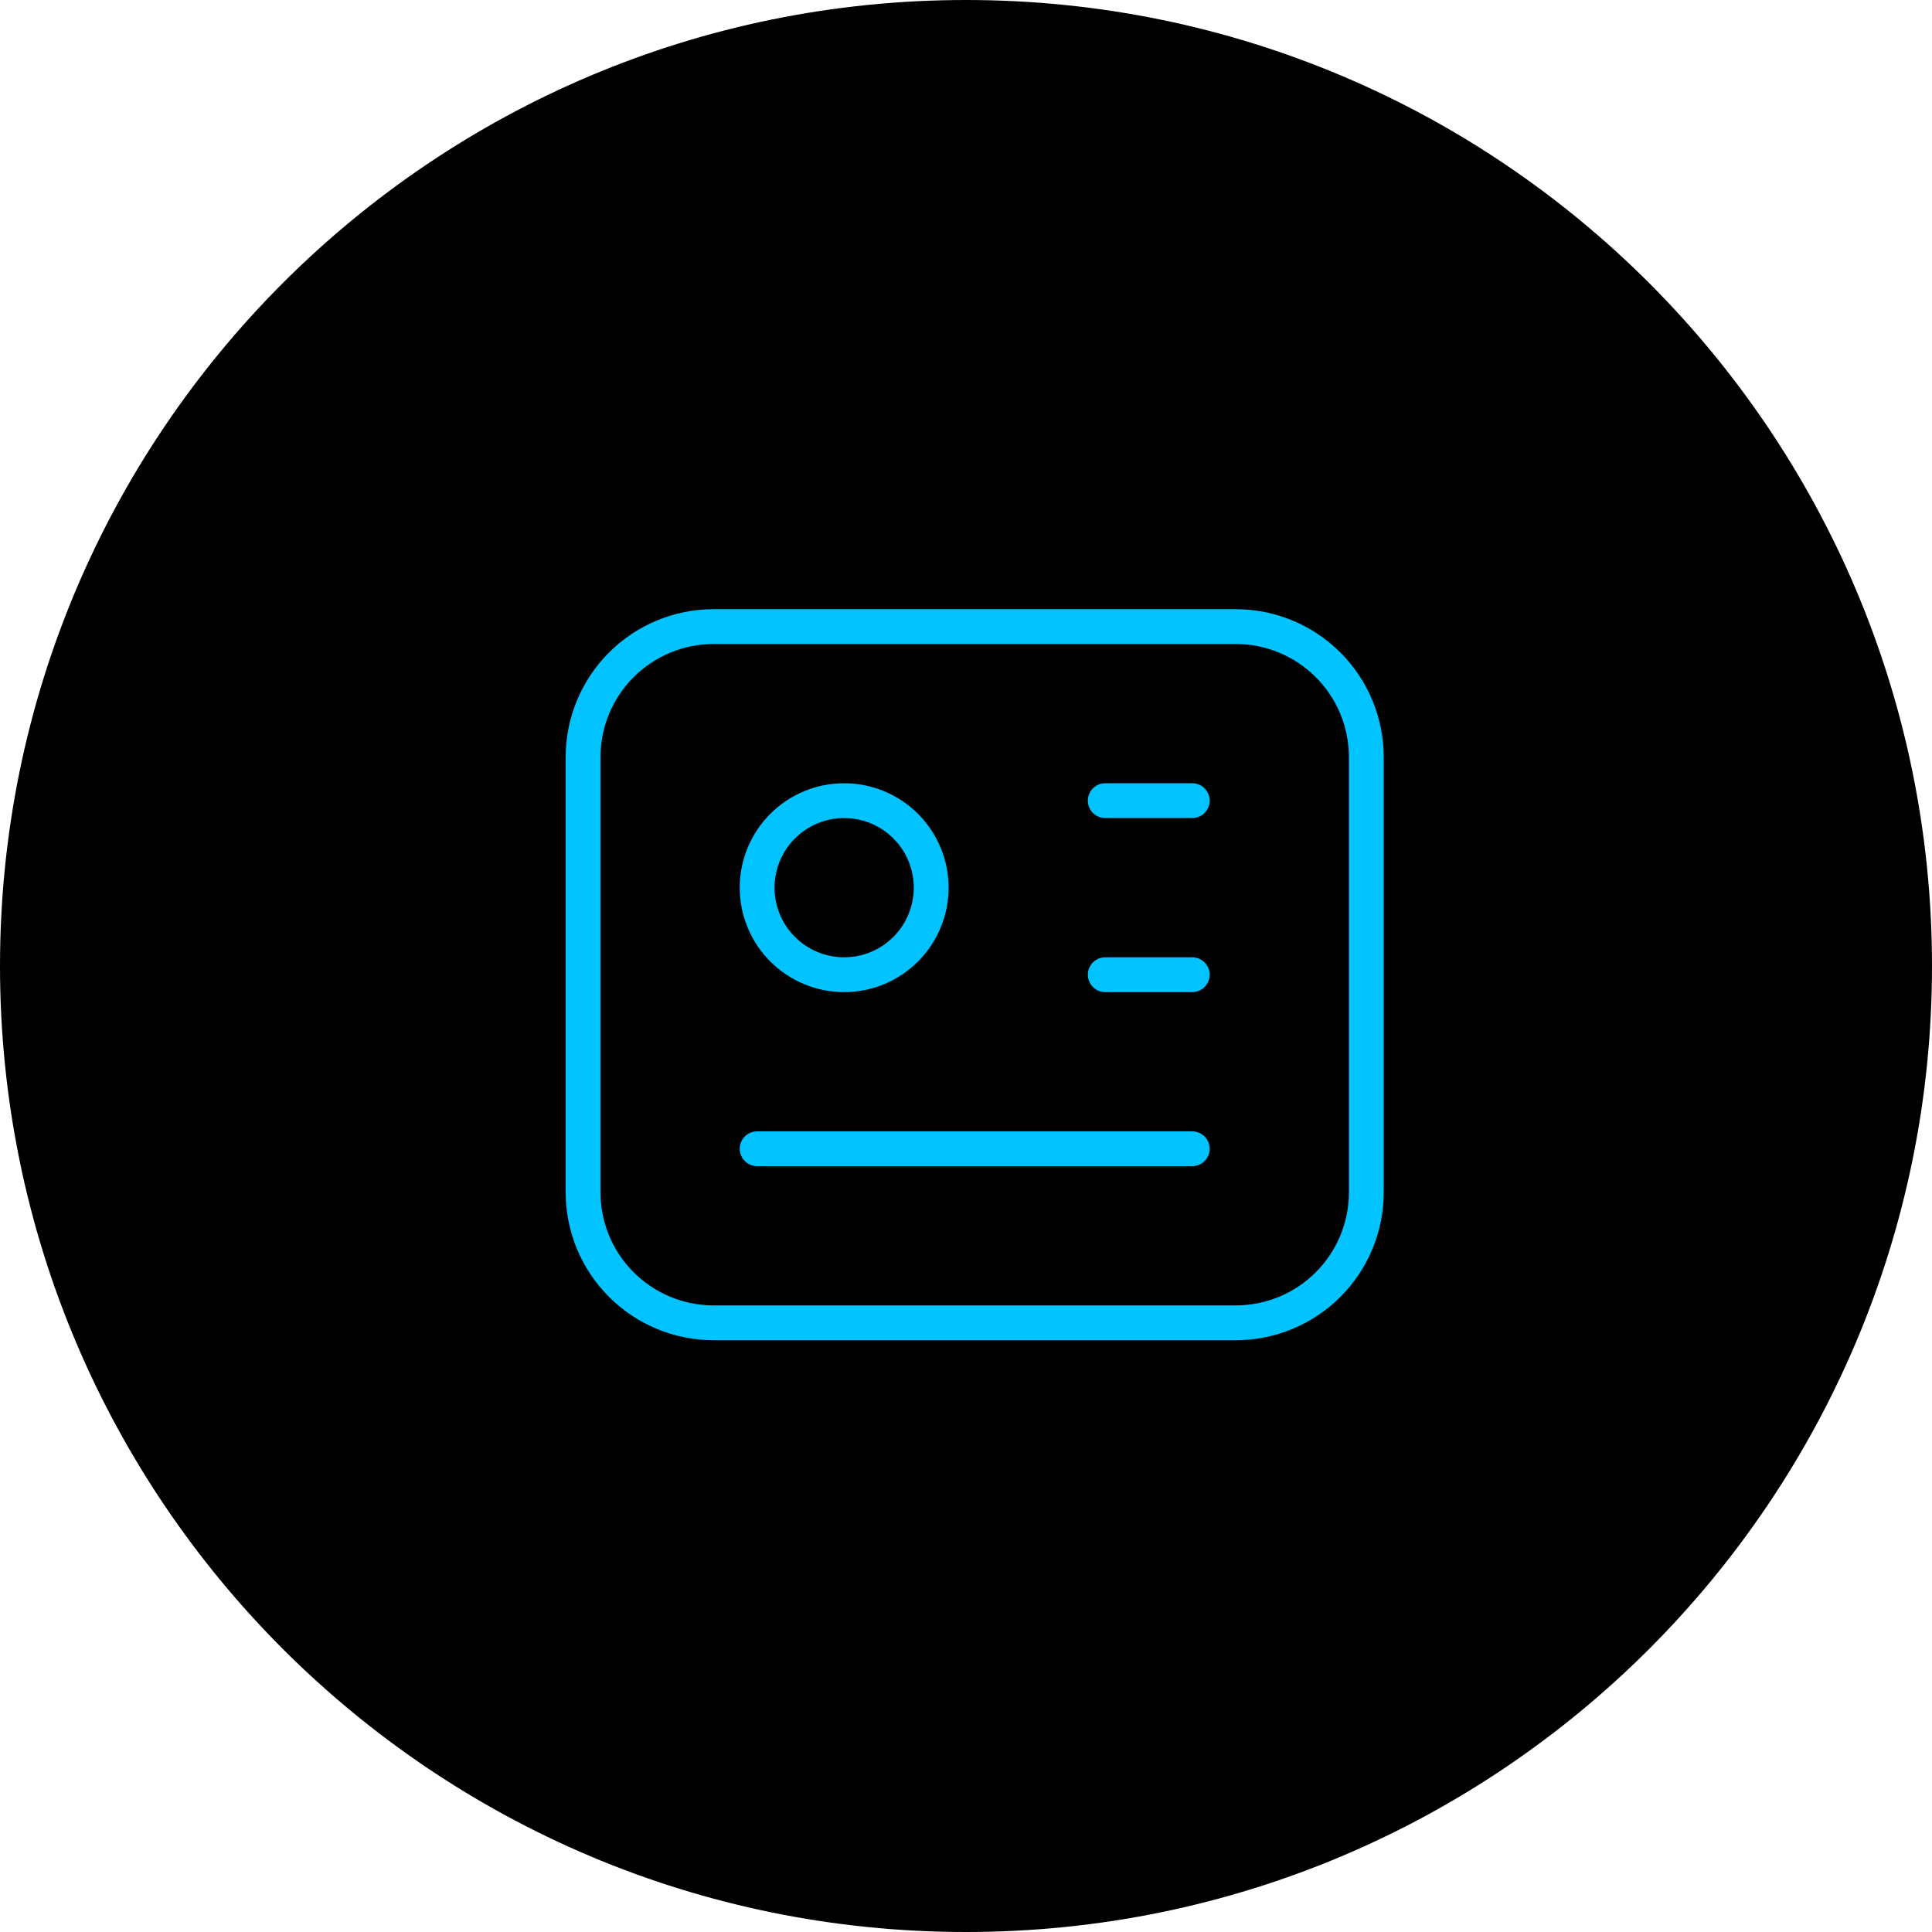
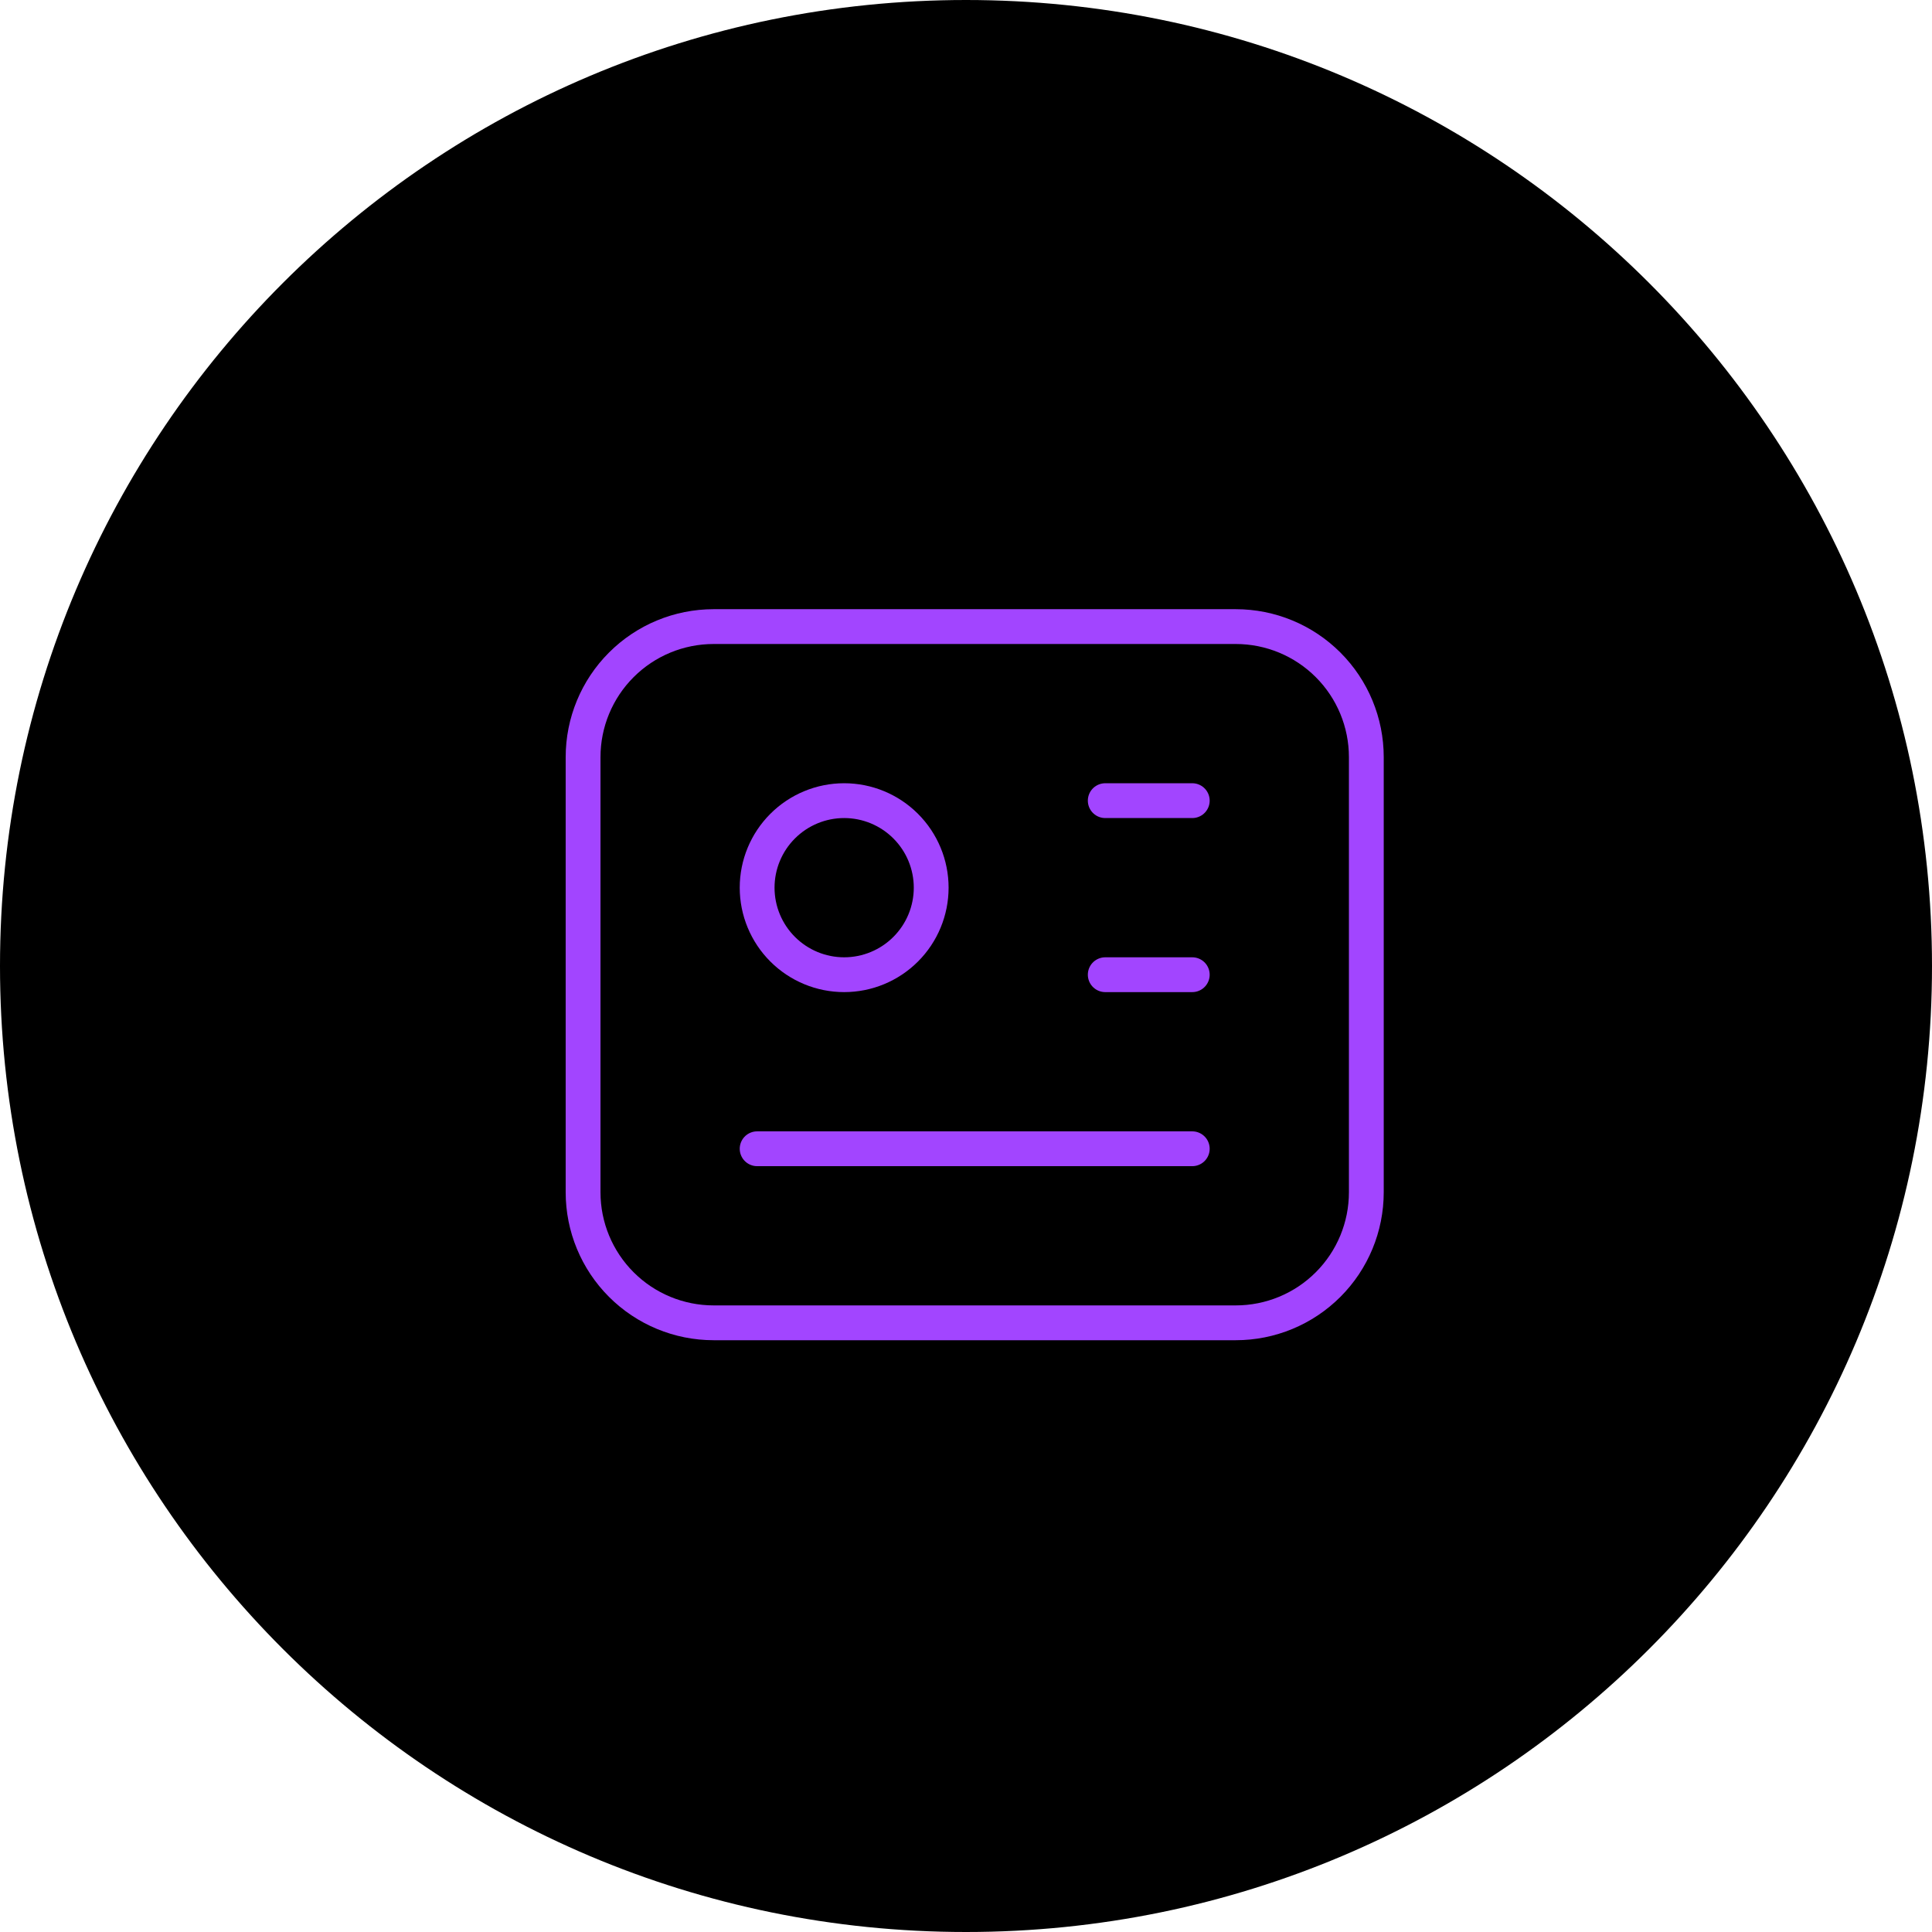
<svg xmlns="http://www.w3.org/2000/svg" width="111" height="111" viewBox="0 0 111 111" fill="none">
  <circle cx="55.5" cy="55.5" r="55.5" fill="black" />
-   <path d="M33.5 43.5C33.5 41.511 34.29 39.603 35.697 38.197C37.103 36.79 39.011 36 41 36H71C72.989 36 74.897 36.79 76.303 38.197C77.71 39.603 78.5 41.511 78.5 43.5V68.5C78.5 70.489 77.71 72.397 76.303 73.803C74.897 75.21 72.989 76 71 76H41C39.011 76 37.103 75.21 35.697 73.803C34.29 72.397 33.5 70.489 33.5 68.5V43.5Z" stroke="#00C3FF" stroke-width="2" stroke-linecap="round" stroke-linejoin="round" />
-   <path d="M43.5 51C43.5 52.326 44.027 53.598 44.965 54.535C45.902 55.473 47.174 56 48.5 56C49.826 56 51.098 55.473 52.035 54.535C52.973 53.598 53.5 52.326 53.5 51C53.5 49.674 52.973 48.402 52.035 47.465C51.098 46.527 49.826 46 48.5 46C47.174 46 45.902 46.527 44.965 47.465C44.027 48.402 43.5 49.674 43.5 51Z" stroke="#00C3FF" stroke-width="2" stroke-linecap="round" stroke-linejoin="round" />
-   <path d="M63.5 46H68.5" stroke="#00C3FF" stroke-width="2" stroke-linecap="round" stroke-linejoin="round" />
-   <path d="M63.5 56H68.5" stroke="#00C3FF" stroke-width="2" stroke-linecap="round" stroke-linejoin="round" />
-   <path d="M43.5 66H68.5" stroke="#00C3FF" stroke-width="2" stroke-linecap="round" stroke-linejoin="round" />
+   <path d="M33.5 43.5C33.5 41.511 34.29 39.603 35.697 38.197C37.103 36.79 39.011 36 41 36H71C72.989 36 74.897 36.79 76.303 38.197C77.71 39.603 78.5 41.511 78.5 43.5V68.5C78.5 70.489 77.71 72.397 76.303 73.803C74.897 75.21 72.989 76 71 76H41C39.011 76 37.103 75.21 35.697 73.803C34.29 72.397 33.5 70.489 33.5 68.5V43.5Z" stroke="#A245FF" stroke-width="2" stroke-linecap="round" stroke-linejoin="round" />
+   <path d="M43.5 51C43.5 52.326 44.027 53.598 44.965 54.535C45.902 55.473 47.174 56 48.5 56C49.826 56 51.098 55.473 52.035 54.535C52.973 53.598 53.5 52.326 53.5 51C53.5 49.674 52.973 48.402 52.035 47.465C51.098 46.527 49.826 46 48.5 46C47.174 46 45.902 46.527 44.965 47.465C44.027 48.402 43.5 49.674 43.5 51Z" stroke="#A245FF" stroke-width="2" stroke-linecap="round" stroke-linejoin="round" />
+   <path d="M63.5 46H68.5" stroke="#A245FF" stroke-width="2" stroke-linecap="round" stroke-linejoin="round" />
+   <path d="M63.5 56H68.5" stroke="#A245FF" stroke-width="2" stroke-linecap="round" stroke-linejoin="round" />
+   <path d="M43.5 66H68.5" stroke="#A245FF" stroke-width="2" stroke-linecap="round" stroke-linejoin="round" />
</svg>
